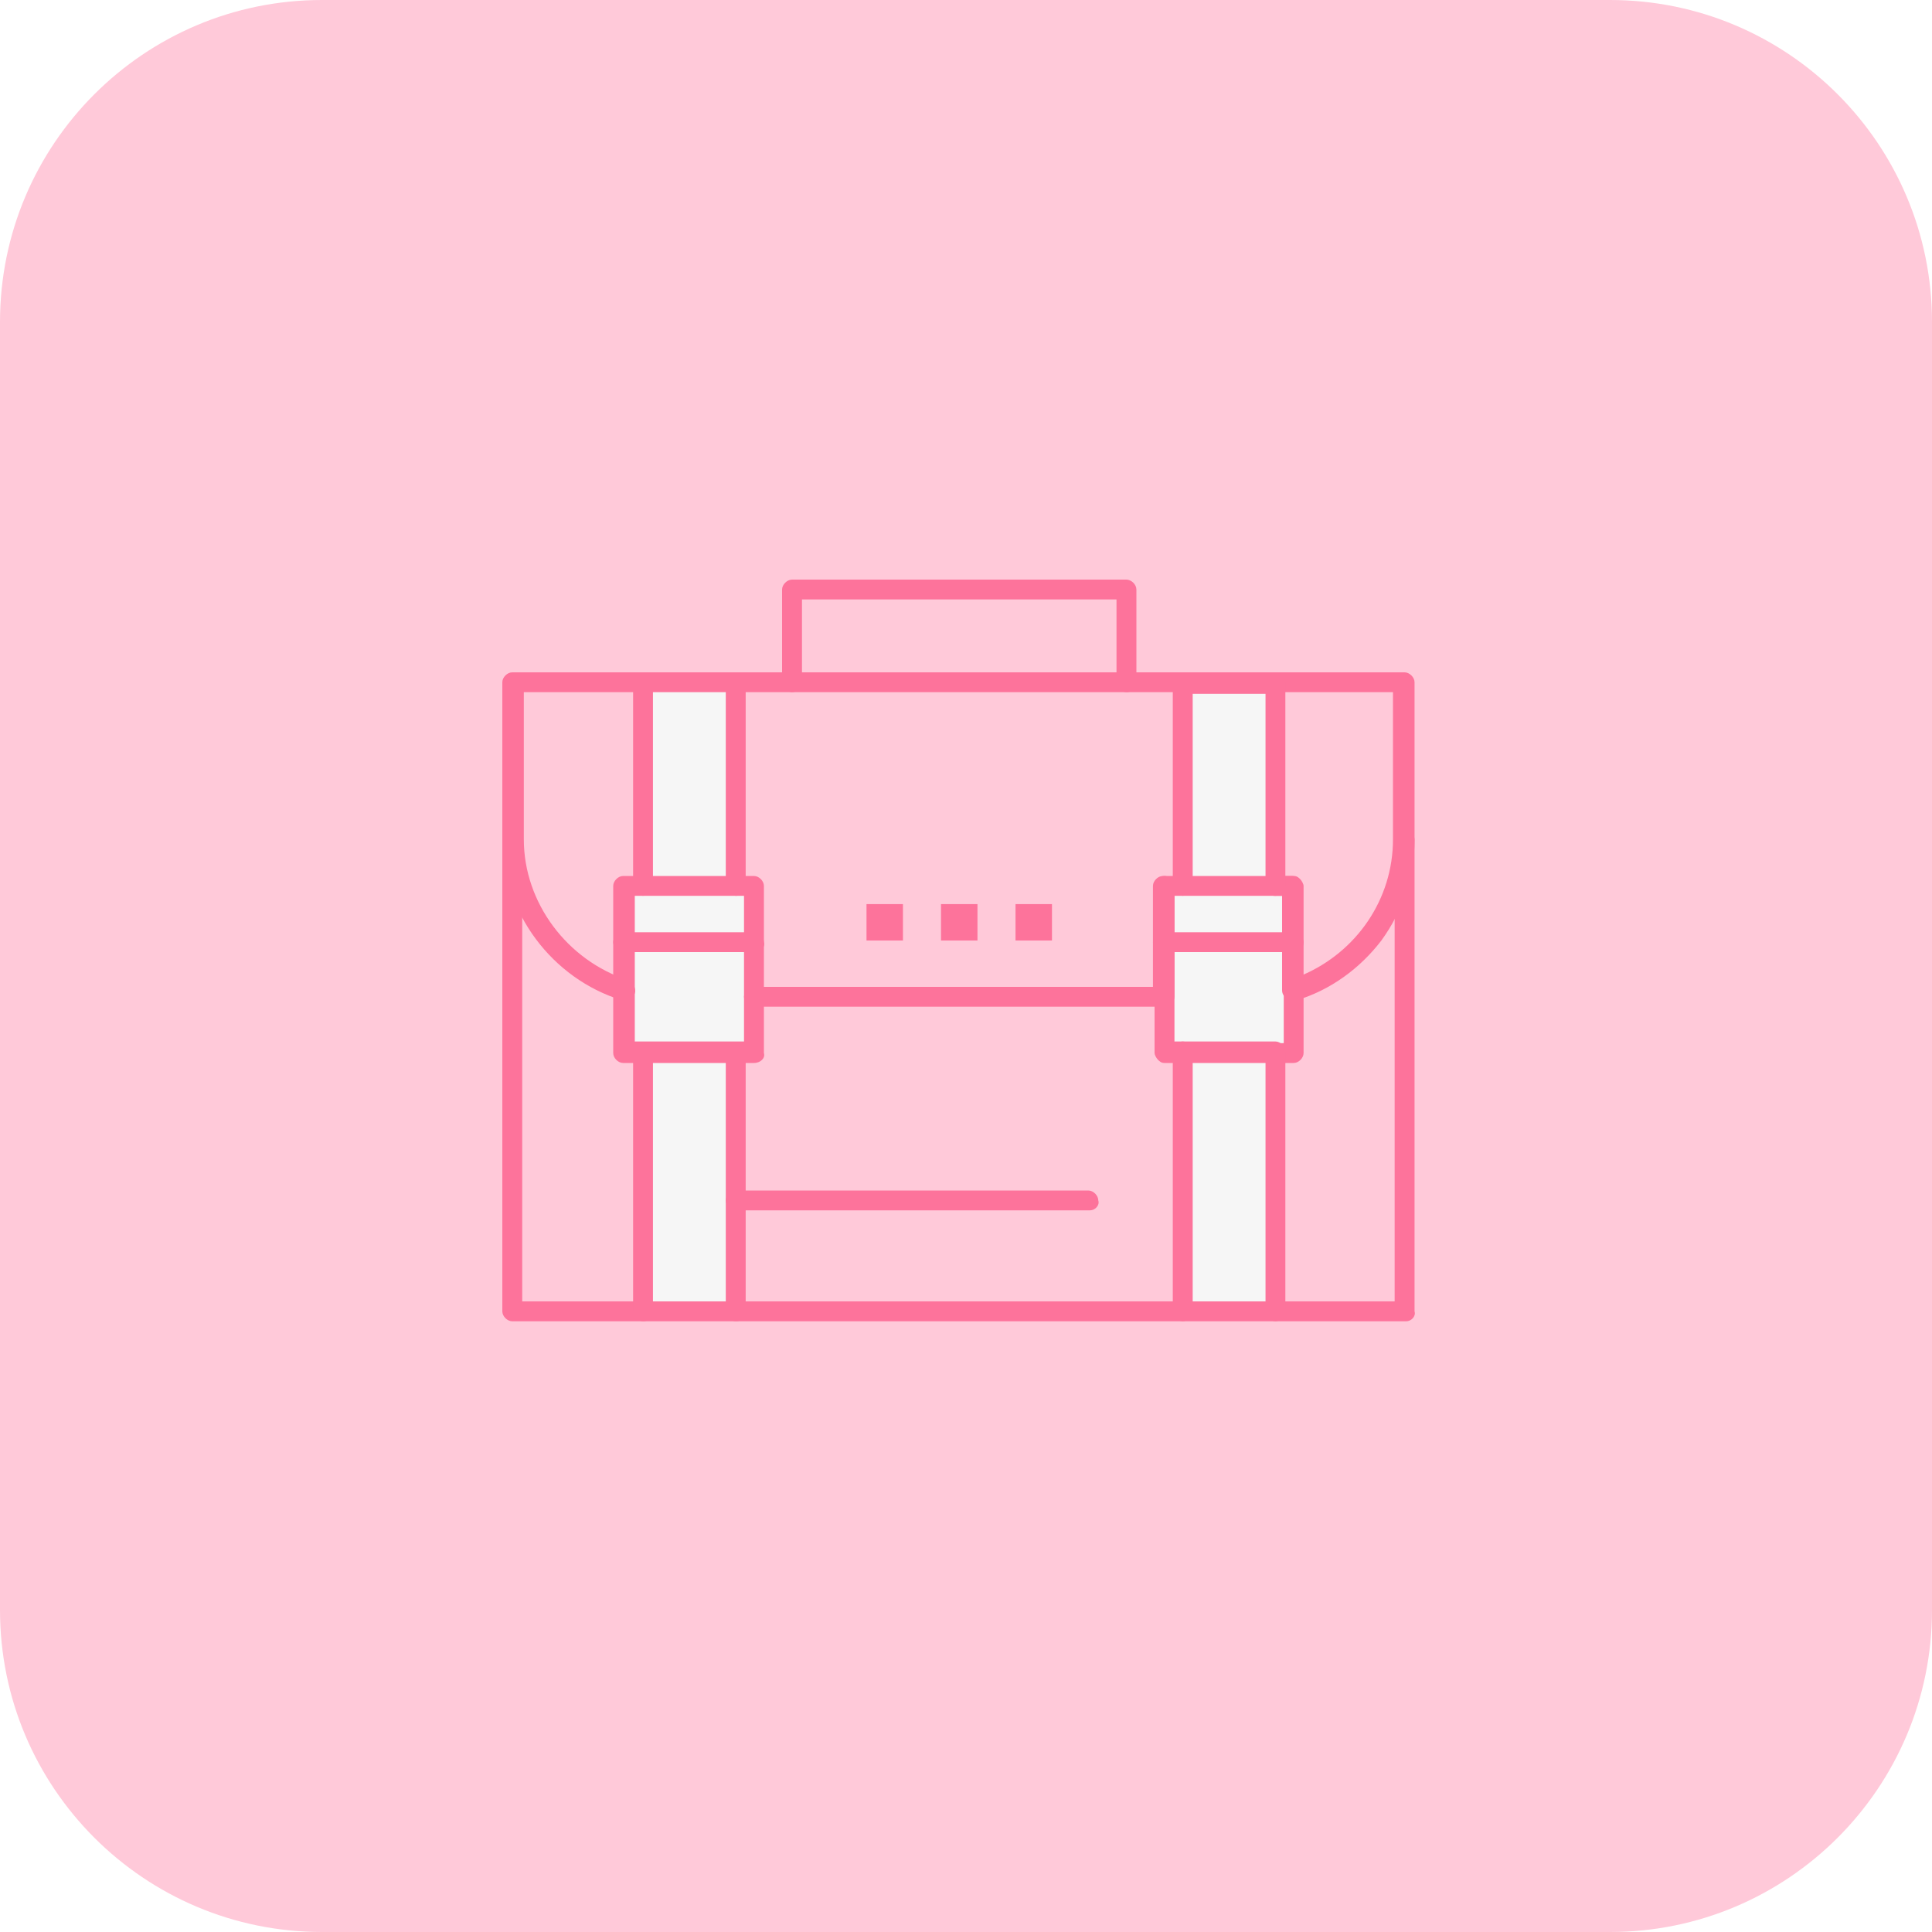
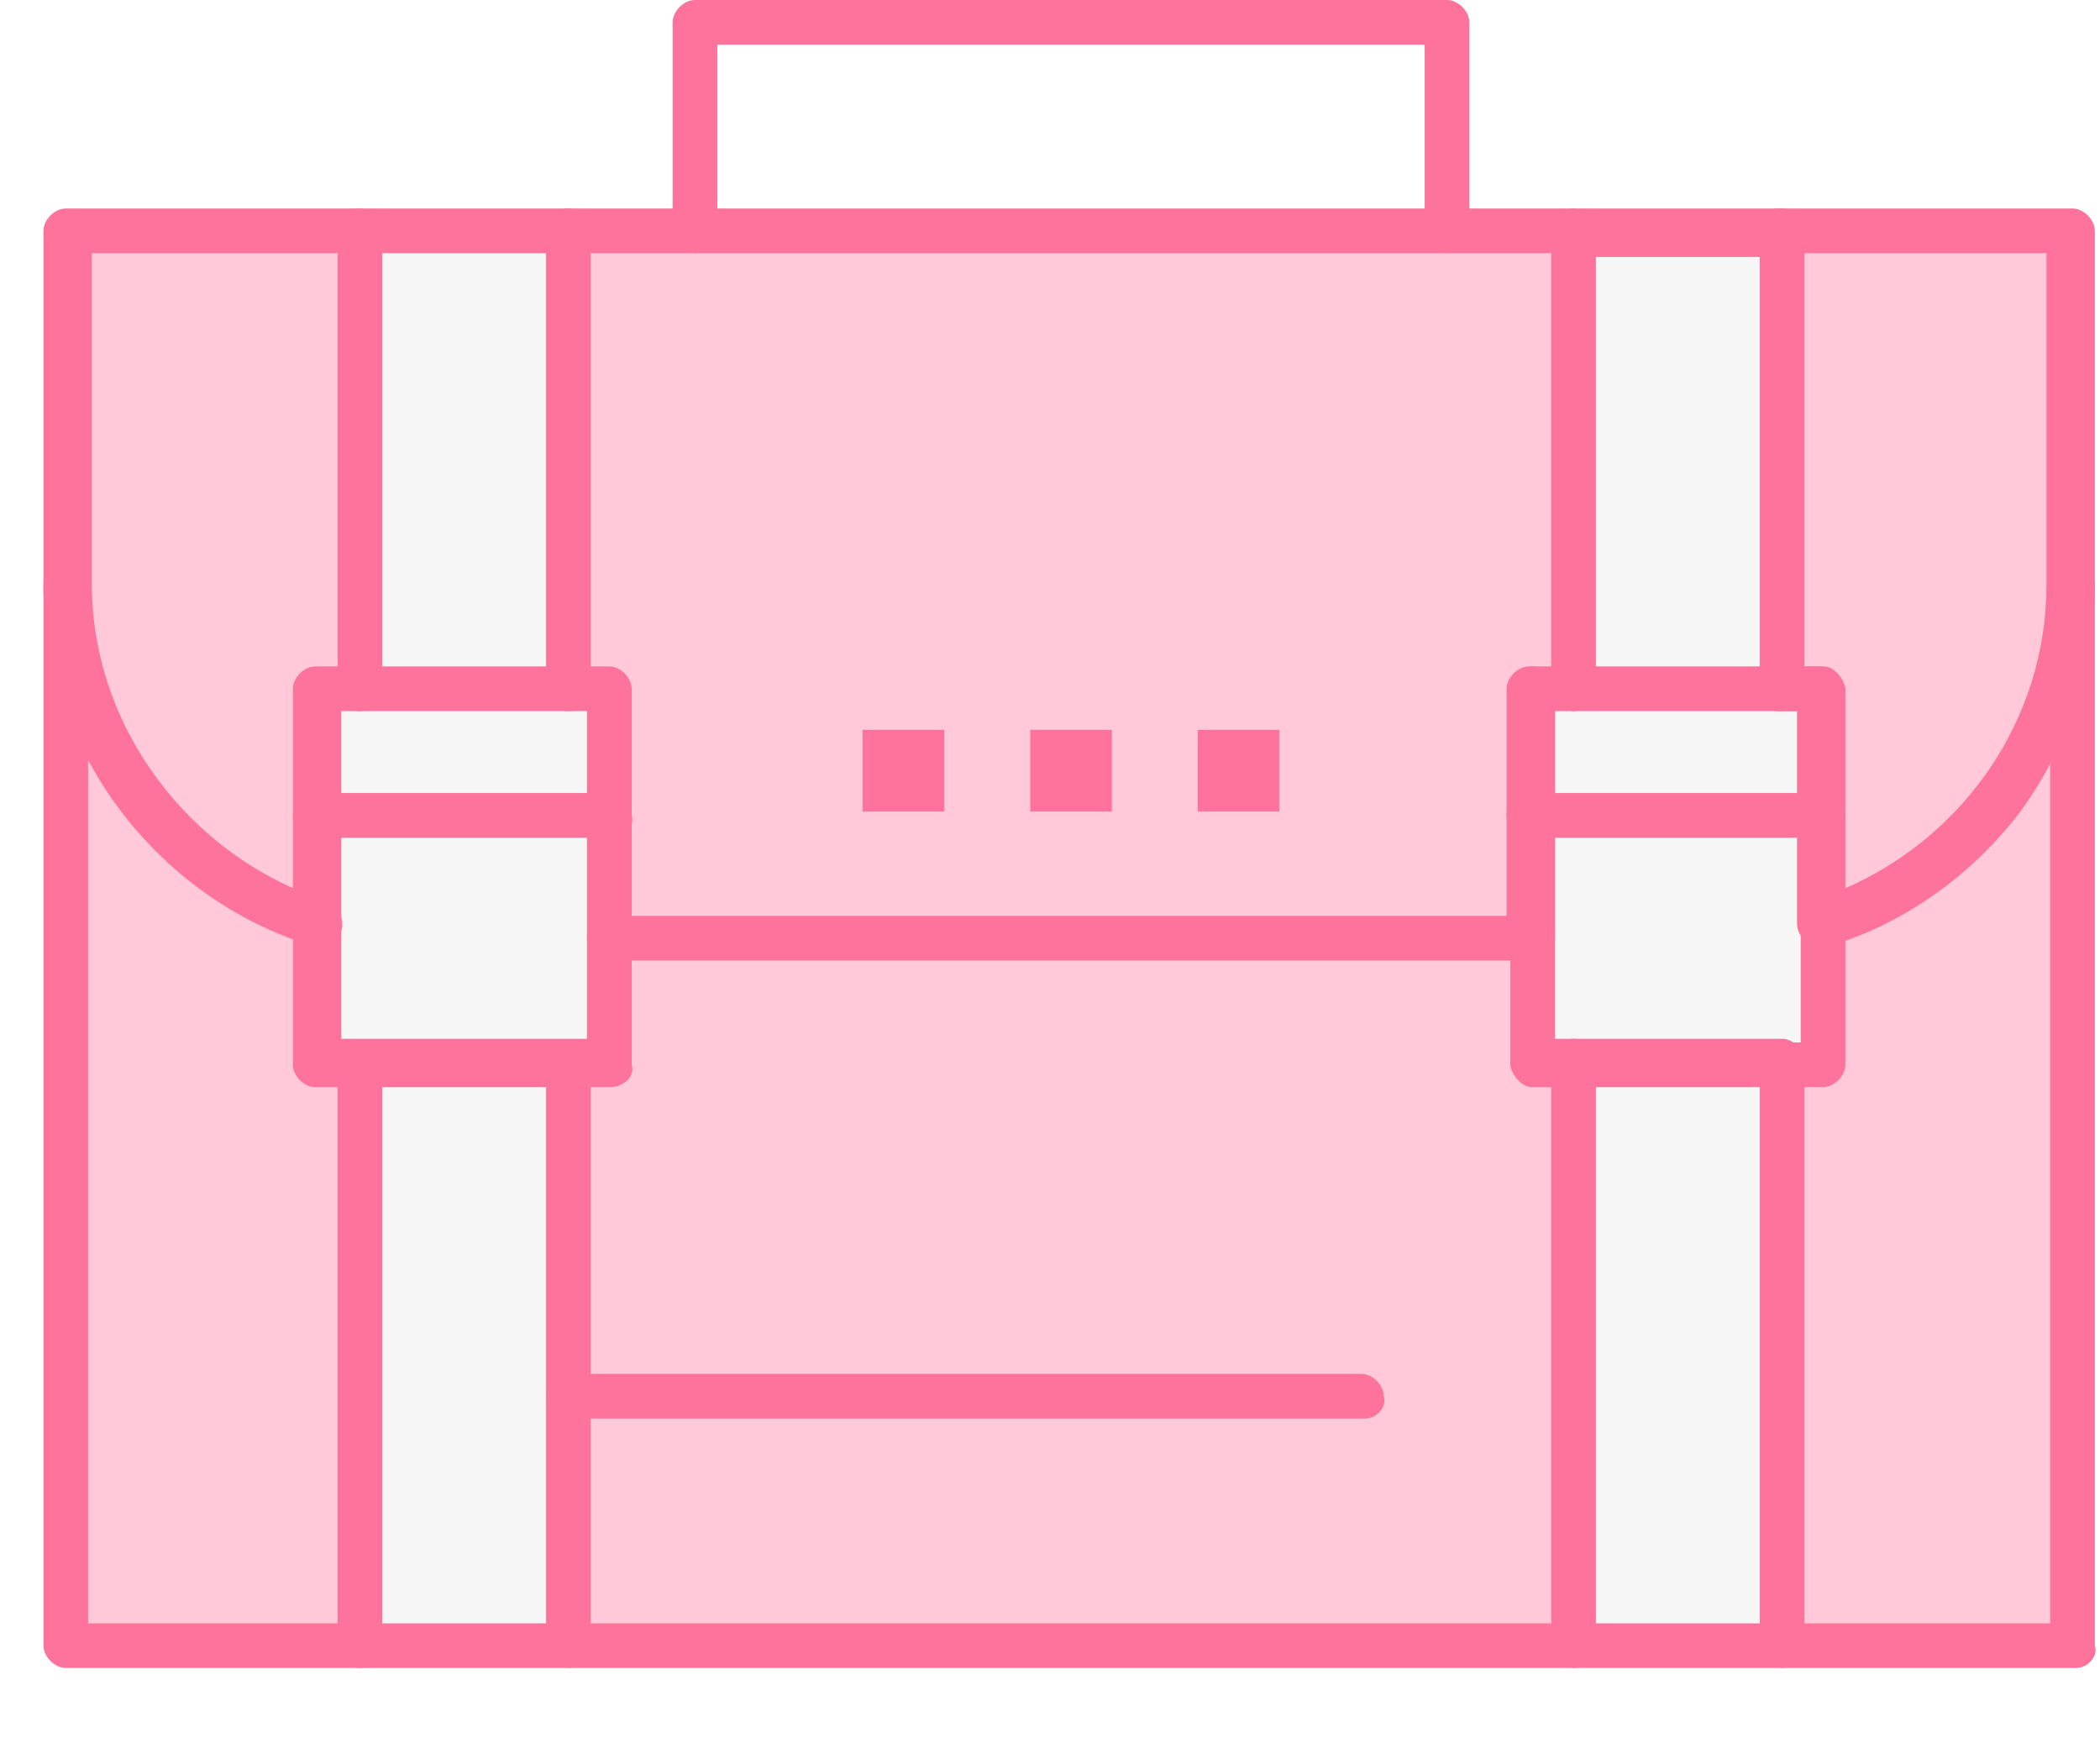
- <svg xmlns="http://www.w3.org/2000/svg" width="30" height="30" viewBox="0 0 30 30" fill="none">
-   <path d="M30 15C30 23.284 23.284 30 15 30C6.716 30 0 23.284 0 15C0 6.716 6.716 0 15 0C23.284 0 30 6.716 30 15Z" fill="#FFC9D9" />
-   <rect width="30" height="30" rx="5" fill="#FFC9D9" />
-   <path d="M11.707 15.478V16.327H9.702V14.604H11.707V15.478Z" fill="#F6F6F6" />
-   <path d="M20.088 15.376V16.327H18.083V14.604H20.088V15.298V15.376Z" fill="#F6F6F6" />
-   <path d="M11.707 13.756V14.604H9.702V13.756H9.985H11.425H11.707Z" fill="#F6F6F6" />
-   <path d="M20.088 13.756V14.604H18.083V13.756H18.366H19.805H20.088Z" fill="#F6F6F6" />
-   <path d="M18.366 16.327H19.805V20.337H18.366V16.327Z" fill="#F6F6F6" />
-   <path d="M11.425 18.64V20.363H9.985V16.327H11.425V18.64Z" fill="#F6F6F6" />
-   <path d="M18.366 10.594H19.805V13.756H18.366V10.594Z" fill="#F6F6F6" />
-   <path d="M9.985 10.594H11.425V13.756H9.985V10.594Z" fill="#F6F6F6" />
-   <path d="M18.083 14.604V16.327H18.366V20.363H11.425V18.64V16.327H11.707V15.478H18.057L18.083 13.756V14.604Z" fill="#FFC9D9" />
-   <path d="M14.021 14.604V14.039H13.455V14.604H14.021ZM15.178 14.604V14.039H14.612V14.604H15.178ZM16.335 14.604V14.039H15.769V14.604H16.335ZM18.366 10.594V13.756H18.083V15.478H11.707V14.604V13.73H11.425V10.594H12.299H17.491H18.366Z" fill="#FFC9D9" />
-   <path d="M20.088 16.327V15.35C21.09 15.041 21.81 14.116 21.81 13.011V20.337H19.779V16.327H20.088Z" fill="#FFC9D9" />
-   <path d="M9.985 16.327V20.337H7.954V13.036C7.954 14.116 8.7 15.067 9.676 15.376V16.352L9.985 16.327Z" fill="#FFC9D9" />
-   <path d="M9.985 10.594V13.756H9.702V15.376C8.7 15.067 7.98 14.142 7.98 13.036V10.594C7.954 10.594 9.985 10.594 9.985 10.594Z" fill="#FFC9D9" />
-   <path d="M21.836 10.594V13.036C21.836 14.141 21.116 15.067 20.113 15.376V15.324V14.63V13.756H19.831V10.594H21.836Z" fill="#FFC9D9" />
-   <path d="M15.769 14.039H16.335V14.604H15.769V14.039Z" fill="#FD739B" />
-   <path d="M14.612 14.039H15.178V14.604H14.612V14.039Z" fill="#FD739B" />
-   <path d="M13.455 14.039H14.021V14.604H13.455V14.039Z" fill="#FD739B" />
-   <path d="M20.088 15.453C20.011 15.453 19.934 15.376 19.934 15.298V13.91H19.805C19.728 13.91 19.651 13.833 19.651 13.756C19.651 13.679 19.728 13.602 19.805 13.602H20.088C20.139 13.602 20.165 13.627 20.191 13.653C20.216 13.679 20.242 13.73 20.242 13.756V15.298C20.242 15.401 20.191 15.453 20.088 15.453Z" fill="#FD739B" />
-   <path d="M19.805 16.506C19.728 16.506 19.651 16.429 19.651 16.352C19.651 16.275 19.728 16.198 19.805 16.198H19.934V15.376C19.934 15.298 20.011 15.221 20.088 15.221C20.165 15.221 20.242 15.298 20.242 15.376V16.352C20.242 16.429 20.165 16.506 20.088 16.506H19.805Z" fill="#FD739B" />
-   <path d="M21.836 20.517H19.805C19.728 20.517 19.651 20.439 19.651 20.363C19.651 20.285 19.728 20.208 19.805 20.208H21.656V13.036C21.656 12.959 21.733 12.882 21.81 12.882C21.887 12.882 21.965 12.959 21.965 13.036V20.363C21.99 20.439 21.913 20.517 21.836 20.517Z" fill="#FD739B" />
-   <path d="M18.366 20.517H11.425C11.348 20.517 11.27 20.439 11.27 20.363C11.27 20.285 11.348 20.208 11.425 20.208H18.366C18.443 20.208 18.52 20.285 18.52 20.363C18.52 20.439 18.443 20.517 18.366 20.517Z" fill="#FD739B" />
-   <path d="M18.366 16.506H18.083C18.031 16.506 18.006 16.481 17.98 16.455C17.954 16.429 17.928 16.378 17.928 16.352V13.756C17.928 13.679 18.006 13.602 18.083 13.602C18.16 13.602 18.237 13.679 18.237 13.756V16.172H18.366C18.443 16.172 18.52 16.249 18.52 16.327C18.52 16.404 18.443 16.506 18.366 16.506Z" fill="#FD739B" />
-   <path d="M9.985 20.517H7.954C7.877 20.517 7.8 20.439 7.8 20.363V13.036C7.8 12.959 7.877 12.882 7.954 12.882C8.031 12.882 8.109 12.959 8.109 13.036V20.208H9.959C10.037 20.208 10.114 20.285 10.114 20.363C10.139 20.439 10.088 20.517 9.985 20.517Z" fill="#FD739B" />
-   <path d="M17.491 10.748C17.414 10.748 17.337 10.671 17.337 10.594V9.308H12.453V10.594C12.453 10.671 12.376 10.748 12.299 10.748C12.222 10.748 12.144 10.671 12.144 10.594V9.154C12.144 9.077 12.222 9 12.299 9H17.491C17.569 9 17.646 9.077 17.646 9.154V10.594C17.646 10.671 17.594 10.748 17.491 10.748Z" fill="#FD739B" />
-   <path d="M11.425 20.517H9.985C9.908 20.517 9.831 20.439 9.831 20.363V16.352C9.831 16.275 9.908 16.198 9.985 16.198C10.062 16.198 10.139 16.275 10.139 16.352V20.208H11.27V16.352C11.27 16.275 11.348 16.198 11.425 16.198C11.502 16.198 11.579 16.275 11.579 16.352V20.363C11.579 20.439 11.527 20.517 11.425 20.517Z" fill="#FD739B" />
-   <path d="M11.425 10.748H9.985C9.908 10.748 9.831 10.671 9.831 10.594C9.831 10.517 9.908 10.44 9.985 10.44H11.425C11.502 10.44 11.579 10.517 11.579 10.594C11.579 10.671 11.527 10.748 11.425 10.748Z" fill="#FD739B" />
-   <path d="M20.088 15.53C20.062 15.53 20.011 15.53 19.985 15.504C19.934 15.478 19.908 15.427 19.908 15.376V13.91H19.779C19.702 13.91 19.625 13.833 19.625 13.756C19.625 13.679 19.702 13.602 19.779 13.602H20.062C20.139 13.602 20.216 13.679 20.216 13.756V15.144C21.065 14.784 21.63 13.962 21.63 13.036V10.748H19.779C19.702 10.748 19.625 10.671 19.625 10.594C19.625 10.517 19.702 10.44 19.779 10.44H21.81C21.887 10.44 21.965 10.517 21.965 10.594V13.036C21.965 13.602 21.785 14.142 21.45 14.604C21.116 15.041 20.653 15.376 20.139 15.53C20.113 15.53 20.113 15.53 20.088 15.53Z" fill="#FD739B" />
-   <path d="M9.702 15.53C9.677 15.53 9.677 15.53 9.651 15.53C8.571 15.195 7.8 14.167 7.8 13.036V10.594C7.8 10.517 7.877 10.44 7.954 10.44H9.985C10.062 10.44 10.139 10.517 10.139 10.594V13.756C10.139 13.833 10.062 13.91 9.985 13.91C9.908 13.91 9.831 13.833 9.831 13.756V10.748H8.134V13.036C8.134 14.013 8.803 14.913 9.754 15.221C9.831 15.247 9.882 15.35 9.857 15.427C9.831 15.478 9.779 15.53 9.702 15.53Z" fill="#FD739B" />
-   <path d="M11.425 13.91C11.348 13.91 11.27 13.833 11.27 13.756V10.594C11.27 10.517 11.348 10.44 11.425 10.44H18.366C18.443 10.44 18.52 10.517 18.52 10.594C18.52 10.671 18.443 10.748 18.366 10.748H11.579V13.756C11.579 13.833 11.527 13.91 11.425 13.91Z" fill="#FD739B" />
-   <path d="M18.057 15.632H11.707C11.63 15.632 11.553 15.555 11.553 15.478C11.553 15.401 11.63 15.324 11.707 15.324H17.903V13.756C17.903 13.679 17.98 13.602 18.057 13.602H18.366C18.443 13.602 18.52 13.679 18.52 13.756C18.52 13.833 18.443 13.91 18.366 13.91H18.237V15.478C18.237 15.555 18.16 15.632 18.057 15.632Z" fill="#FD739B" />
-   <path d="M18.52 20.208H19.651V16.506H18.52V20.208ZM19.805 20.517H18.366C18.288 20.517 18.211 20.439 18.211 20.363V16.327C18.211 16.249 18.288 16.172 18.366 16.172H19.805C19.882 16.172 19.959 16.249 19.959 16.327V20.337C19.959 20.439 19.882 20.517 19.805 20.517Z" fill="#FD739B" />
-   <path d="M18.52 13.602H19.651V10.774H18.52V13.602ZM19.805 13.91H18.366C18.288 13.91 18.211 13.833 18.211 13.756V10.594C18.211 10.517 18.288 10.44 18.366 10.44H19.805C19.882 10.44 19.959 10.517 19.959 10.594V13.756C19.959 13.833 19.882 13.91 19.805 13.91Z" fill="#FD739B" />
-   <path d="M9.857 16.172H11.553V13.91H9.857V16.172ZM11.707 16.506H9.677C9.599 16.506 9.522 16.429 9.522 16.352V13.756C9.522 13.679 9.599 13.602 9.677 13.602H11.707C11.785 13.602 11.862 13.679 11.862 13.756V16.352C11.887 16.429 11.81 16.506 11.707 16.506Z" fill="#FD739B" />
-   <path d="M11.707 14.784H9.677C9.599 14.784 9.522 14.707 9.522 14.63C9.522 14.553 9.599 14.476 9.677 14.476H11.707C11.785 14.476 11.862 14.553 11.862 14.63C11.887 14.707 11.81 14.784 11.707 14.784Z" fill="#FD739B" />
-   <path d="M20.088 14.784H18.057C17.98 14.784 17.903 14.707 17.903 14.63C17.903 14.553 17.98 14.476 18.057 14.476H20.088C20.165 14.476 20.242 14.553 20.242 14.63C20.242 14.707 20.191 14.784 20.088 14.784Z" fill="#FD739B" />
-   <path d="M16.926 18.794H11.425C11.348 18.794 11.27 18.717 11.27 18.64C11.27 18.563 11.348 18.486 11.425 18.486H16.9C16.977 18.486 17.054 18.563 17.054 18.64C17.08 18.717 17.003 18.794 16.926 18.794Z" fill="#FD739B" />
+ <svg xmlns="http://www.w3.org/2000/svg" width="29" height="24" viewBox="0 0 29 24" fill="none">
+   <path d="M8.415 12.956V14.653H4.405V11.208H8.415V12.956Z" fill="#F6F6F6" />
+   <path d="M25.176 12.751V14.653H21.166V11.208H25.176V12.597V12.751Z" fill="#F6F6F6" />
+   <path d="M8.415 9.512V11.208H4.405V9.512H4.97H7.849H8.415Z" fill="#F6F6F6" />
+   <path d="M25.176 9.512V11.208H21.166V9.512H21.731H24.61H25.176Z" fill="#F6F6F6" />
+   <path d="M21.731 14.653H24.61V22.674H21.731V14.653Z" fill="#F6F6F6" />
+   <path d="M7.849 19.28V22.725H4.97V14.653H7.849V19.28Z" fill="#F6F6F6" />
+   <path d="M21.731 3.188H24.61V9.512H21.731V3.188Z" fill="#F6F6F6" />
+   <path d="M4.97 3.188H7.849V9.512H4.97V3.188Z" fill="#F6F6F6" />
+   <path d="M21.166 11.208V14.653H21.731V22.725H7.849V19.28V14.653H8.415V12.956H21.114L21.166 9.512V11.208Z" fill="#FFC9D9" />
+   <path d="M13.042 11.208V10.077H11.911V11.208H13.042ZM15.356 11.208V10.077H14.224V11.208H15.356ZM17.669 11.208V10.077H16.538V11.208H17.669ZM21.731 3.188V9.511H21.166V12.956H8.415V11.208V9.461H7.849V3.188H9.597H19.983H21.731Z" fill="#FFC9D9" />
+   <path d="M25.176 14.653V12.699C27.181 12.082 28.62 10.231 28.62 8.021V22.674H24.559V14.653H25.176Z" fill="#FFC9D9" />
+   <path d="M4.97 14.653V22.674H0.909V8.072C0.909 10.231 2.399 12.134 4.353 12.751V14.705L4.97 14.653Z" fill="#FFC9D9" />
+   <path d="M4.97 3.188V9.512H4.405V12.751C2.399 12.134 0.96 10.283 0.96 8.072V3.188C0.909 3.188 4.97 3.188 4.97 3.188Z" fill="#FFC9D9" />
+   <path d="M28.672 3.188V8.072C28.672 10.283 27.232 12.134 25.227 12.751V12.648V11.26V9.512H24.662V3.188H28.672Z" fill="#FFC9D9" />
+   <path d="M16.538 10.077H17.669V11.208H16.538V10.077Z" fill="#FD739B" />
+   <path d="M14.225 10.077H15.356V11.208H14.225V10.077Z" fill="#FD739B" />
+   <path d="M11.911 10.077H13.042V11.208H11.911V10.077Z" fill="#FD739B" />
+   <path d="M25.176 12.905C25.022 12.905 24.867 12.751 24.867 12.597V9.82H24.61C24.456 9.82 24.301 9.666 24.301 9.511C24.301 9.358 24.456 9.203 24.61 9.203H25.176C25.278 9.203 25.33 9.254 25.381 9.306C25.433 9.358 25.484 9.461 25.484 9.511V12.597C25.484 12.802 25.381 12.905 25.176 12.905Z" fill="#FD739B" />
+   <path d="M24.61 15.013C24.456 15.013 24.301 14.858 24.301 14.704C24.301 14.55 24.456 14.396 24.61 14.396H24.867V12.751C24.867 12.597 25.022 12.442 25.176 12.442C25.33 12.442 25.484 12.597 25.484 12.751V14.704C25.484 14.858 25.33 15.013 25.176 15.013H24.61Z" fill="#FD739B" />
+   <path d="M28.672 23.033H24.61C24.456 23.033 24.301 22.879 24.301 22.725C24.301 22.571 24.456 22.417 24.61 22.417H28.312V8.072C28.312 7.918 28.466 7.764 28.62 7.764C28.775 7.764 28.929 7.918 28.929 8.072V22.725C28.98 22.879 28.826 23.033 28.672 23.033Z" fill="#FD739B" />
+   <path d="M21.731 23.033H7.849C7.695 23.033 7.541 22.879 7.541 22.725C7.541 22.571 7.695 22.417 7.849 22.417H21.731C21.885 22.417 22.039 22.571 22.039 22.725C22.039 22.879 21.885 23.033 21.731 23.033Z" fill="#FD739B" />
+   <path d="M21.731 15.013H21.166C21.062 15.013 21.011 14.962 20.96 14.911C20.908 14.858 20.857 14.756 20.857 14.704V9.512C20.857 9.358 21.011 9.203 21.166 9.203C21.32 9.203 21.474 9.358 21.474 9.512V14.345H21.731C21.885 14.345 22.039 14.499 22.039 14.653C22.039 14.808 21.885 15.013 21.731 15.013Z" fill="#FD739B" />
+   <path d="M4.97 23.033H0.909C0.754 23.033 0.6 22.879 0.6 22.725V8.072C0.6 7.918 0.754 7.764 0.909 7.764C1.063 7.764 1.217 7.918 1.217 8.072V22.417H4.919C5.073 22.417 5.227 22.571 5.227 22.725C5.279 22.879 5.176 23.033 4.97 23.033Z" fill="#FD739B" />
+   <path d="M19.983 3.496C19.828 3.496 19.674 3.342 19.674 3.188V0.617H9.906V3.188C9.906 3.342 9.751 3.496 9.597 3.496C9.443 3.496 9.289 3.342 9.289 3.188V0.309C9.289 0.154 9.443 -8.9395e-05 9.597 -8.9395e-05H19.983C20.137 -8.9395e-05 20.291 0.154 20.291 0.309V3.188C20.291 3.342 20.189 3.496 19.983 3.496Z" fill="#FD739B" />
+   <path d="M7.849 23.033H4.97C4.816 23.033 4.662 22.879 4.662 22.725V14.704C4.662 14.55 4.816 14.396 4.97 14.396C5.124 14.396 5.279 14.55 5.279 14.704V22.417H7.541V14.704C7.541 14.55 7.695 14.396 7.849 14.396C8.003 14.396 8.158 14.55 8.158 14.704V22.725C8.158 22.879 8.055 23.033 7.849 23.033Z" fill="#FD739B" />
+   <path d="M7.849 3.496H4.97C4.816 3.496 4.662 3.342 4.662 3.188C4.662 3.034 4.816 2.879 4.97 2.879H7.849C8.003 2.879 8.158 3.034 8.158 3.188C8.158 3.342 8.055 3.496 7.849 3.496Z" fill="#FD739B" />
+   <path d="M25.176 13.059C25.124 13.059 25.022 13.059 24.97 13.008C24.867 12.956 24.816 12.854 24.816 12.751V9.82H24.558C24.404 9.82 24.25 9.666 24.25 9.512C24.25 9.358 24.404 9.203 24.558 9.203H25.124C25.278 9.203 25.433 9.358 25.433 9.512V12.288C27.129 11.568 28.261 9.923 28.261 8.072V3.496H24.558C24.404 3.496 24.25 3.342 24.25 3.188C24.25 3.034 24.404 2.879 24.558 2.879H28.62C28.775 2.879 28.929 3.034 28.929 3.188V8.072C28.929 9.203 28.569 10.283 27.901 11.208C27.232 12.082 26.307 12.751 25.278 13.059C25.227 13.059 25.227 13.059 25.176 13.059Z" fill="#FD739B" />
+   <path d="M4.405 13.059C4.353 13.059 4.353 13.059 4.302 13.059C2.142 12.391 0.6 10.335 0.6 8.072V3.188C0.6 3.034 0.754 2.879 0.909 2.879H4.97C5.124 2.879 5.279 3.034 5.279 3.188V9.512C5.279 9.666 5.124 9.82 4.97 9.82C4.816 9.82 4.662 9.666 4.662 9.512V3.496H1.269V8.072C1.269 10.026 2.605 11.825 4.508 12.442C4.662 12.494 4.765 12.699 4.713 12.854C4.662 12.956 4.559 13.059 4.405 13.059Z" fill="#FD739B" />
+   <path d="M7.849 9.82C7.695 9.82 7.541 9.666 7.541 9.511V3.188C7.541 3.034 7.695 2.879 7.849 2.879H21.731C21.885 2.879 22.039 3.034 22.039 3.188C22.039 3.342 21.885 3.496 21.731 3.496H8.158V9.511C8.158 9.666 8.055 9.82 7.849 9.82Z" fill="#FD739B" />
+   <path d="M21.114 13.264H8.415C8.261 13.264 8.106 13.111 8.106 12.956C8.106 12.802 8.261 12.648 8.415 12.648H20.805V9.512C20.805 9.358 20.96 9.203 21.114 9.203H21.731C21.885 9.203 22.039 9.358 22.039 9.512C22.039 9.666 21.885 9.82 21.731 9.82H21.474V12.956C21.474 13.111 21.319 13.264 21.114 13.264Z" fill="#FD739B" />
+   <path d="M22.039 22.417H24.301V15.013H22.039V22.417ZM24.61 23.033H21.731C21.577 23.033 21.422 22.879 21.422 22.725V14.653C21.422 14.499 21.577 14.345 21.731 14.345H24.61C24.764 14.345 24.919 14.499 24.919 14.653V22.674C24.919 22.879 24.764 23.033 24.61 23.033Z" fill="#FD739B" />
+   <path d="M22.039 9.203H24.301V3.548H22.039V9.203ZM24.61 9.82H21.731C21.577 9.82 21.422 9.666 21.422 9.511V3.188C21.422 3.034 21.577 2.879 21.731 2.879H24.61C24.764 2.879 24.919 3.034 24.919 3.188V9.511C24.919 9.666 24.764 9.82 24.61 9.82Z" fill="#FD739B" />
+   <path d="M4.713 14.345H8.106V9.82H4.713V14.345ZM8.415 15.013H4.353C4.199 15.013 4.045 14.858 4.045 14.704V9.512C4.045 9.358 4.199 9.203 4.353 9.203H8.415C8.569 9.203 8.723 9.358 8.723 9.512V14.704C8.775 14.858 8.621 15.013 8.415 15.013Z" fill="#FD739B" />
+   <path d="M8.415 11.568H4.353C4.199 11.568 4.045 11.414 4.045 11.26C4.045 11.105 4.199 10.951 4.353 10.951H8.415C8.569 10.951 8.723 11.105 8.723 11.26C8.775 11.414 8.621 11.568 8.415 11.568Z" fill="#FD739B" />
+   <path d="M25.176 11.568H21.114C20.96 11.568 20.806 11.414 20.806 11.26C20.806 11.105 20.96 10.951 21.114 10.951H25.176C25.33 10.951 25.484 11.105 25.484 11.26C25.484 11.414 25.381 11.568 25.176 11.568Z" fill="#FD739B" />
+   <path d="M18.852 19.589H7.849C7.695 19.589 7.541 19.435 7.541 19.28C7.541 19.126 7.695 18.972 7.849 18.972H18.8C18.954 18.972 19.109 19.126 19.109 19.28C19.16 19.435 19.006 19.589 18.852 19.589Z" fill="#FD739B" />
</svg>
